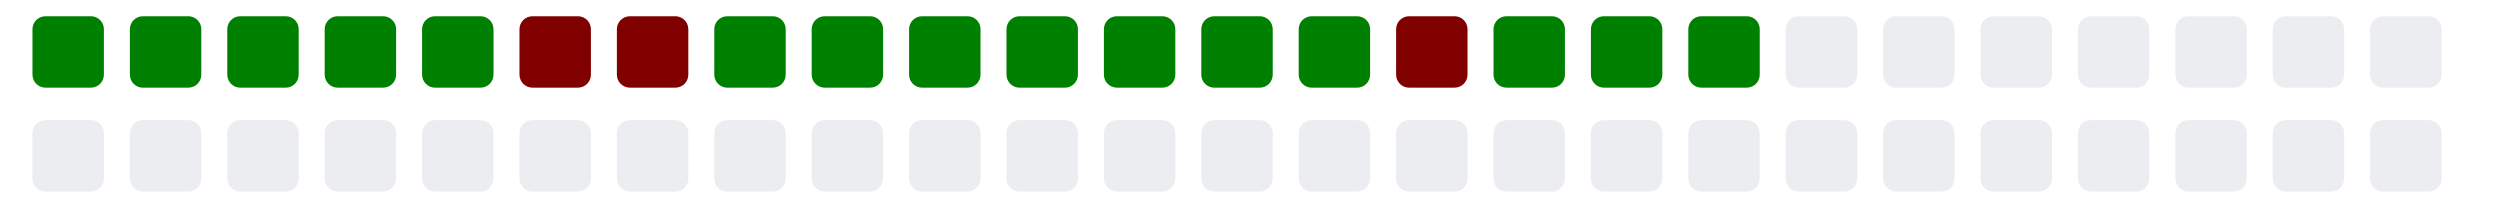
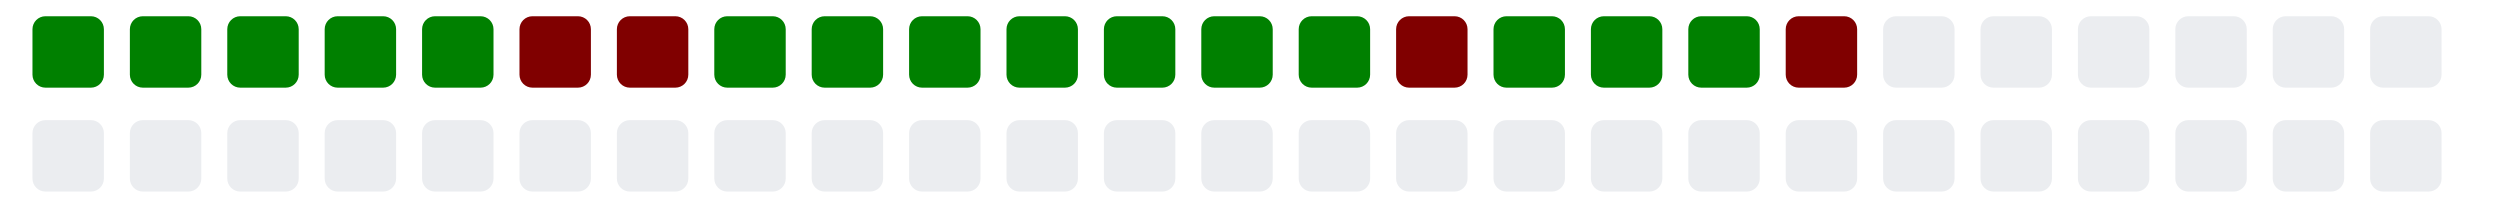
<svg xmlns="http://www.w3.org/2000/svg" viewBox="0 0 385 11" width="385" height="32">
  <g>
    <rect class="day" x="5" y="-8" width="11" height="11" fill="#008000" rx="2" ry="2" />
    <rect class="day" x="5" y="8" width="11" height="11" fill="#ebedf0" rx="2" ry="2" />
    <rect class="day" x="20" y="-8" width="11" height="11" fill="#008000" rx="2" ry="2" />
    <rect class="day" x="20" y="8" width="11" height="11" fill="#ebedf0" rx="2" ry="2" />
    <rect class="day" x="35" y="-8" width="11" height="11" fill="#008000" rx="2" ry="2" />
    <rect class="day" x="35" y="8" width="11" height="11" fill="#ebedf0" rx="2" ry="2" />
    <rect class="day" x="50" y="-8" width="11" height="11" fill="#008000" rx="2" ry="2" />
    <rect class="day" x="50" y="8" width="11" height="11" fill="#ebedf0" rx="2" ry="2" />
    <rect class="day" x="65" y="-8" width="11" height="11" fill="#008000" rx="2" ry="2" />
    <rect class="day" x="65" y="8" width="11" height="11" fill="#ebedf0" rx="2" ry="2" />
    <rect class="day" x="80" y="-8" width="11" height="11" fill="#800000" rx="2" ry="2" />
    <rect class="day" x="80" y="8" width="11" height="11" fill="#ebedf0" rx="2" ry="2" />
    <rect class="day" x="95" y="-8" width="11" height="11" fill="#800000" rx="2" ry="2" />
    <rect class="day" x="95" y="8" width="11" height="11" fill="#ebedf0" rx="2" ry="2" />
    <rect class="day" x="110" y="-8" width="11" height="11" fill="#008000" rx="2" ry="2" />
    <rect class="day" x="110" y="8" width="11" height="11" fill="#ebedf0" rx="2" ry="2" />
    <rect class="day" x="125" y="-8" width="11" height="11" fill="#008000" rx="2" ry="2" />
    <rect class="day" x="125" y="8" width="11" height="11" fill="#ebedf0" rx="2" ry="2" />
    <rect class="day" x="140" y="-8" width="11" height="11" fill="#008000" rx="2" ry="2" />
    <rect class="day" x="140" y="8" width="11" height="11" fill="#ebedf0" rx="2" ry="2" />
    <rect class="day" x="155" y="-8" width="11" height="11" fill="#008000" rx="2" ry="2" />
    <rect class="day" x="155" y="8" width="11" height="11" fill="#ebedf0" rx="2" ry="2" />
    <rect class="day" x="170" y="-8" width="11" height="11" fill="#008000" rx="2" ry="2" />
    <rect class="day" x="170" y="8" width="11" height="11" fill="#ebedf0" rx="2" ry="2" />
    <rect class="day" x="185" y="-8" width="11" height="11" fill="#008000" rx="2" ry="2" />
    <rect class="day" x="185" y="8" width="11" height="11" fill="#ebedf0" rx="2" ry="2" />
    <rect class="day" x="200" y="-8" width="11" height="11" fill="#008000" rx="2" ry="2" />
    <rect class="day" x="200" y="8" width="11" height="11" fill="#ebedf0" rx="2" ry="2" />
    <rect class="day" x="215" y="-8" width="11" height="11" fill="#800000" rx="2" ry="2" />
    <rect class="day" x="215" y="8" width="11" height="11" fill="#ebedf0" rx="2" ry="2" />
    <rect class="day" x="230" y="-8" width="11" height="11" fill="#008000" rx="2" ry="2" />
    <rect class="day" x="230" y="8" width="11" height="11" fill="#ebedf0" rx="2" ry="2" />
    <rect class="day" x="245" y="-8" width="11" height="11" fill="#008000" rx="2" ry="2" />
    <rect class="day" x="245" y="8" width="11" height="11" fill="#ebedf0" rx="2" ry="2" />
    <rect class="day" x="260" y="-8" width="11" height="11" fill="#008000" rx="2" ry="2" />
    <rect class="day" x="260" y="8" width="11" height="11" fill="#ebedf0" rx="2" ry="2" />
-     <rect class="day" x="275" y="-8" width="11" height="11" fill="#ebedf0" rx="2" ry="2" />
+     <rect class="day" x="275" y="-8" width="11" height="11" fill="#800000" rx="2" ry="2" />
    <rect class="day" x="275" y="8" width="11" height="11" fill="#ebedf0" rx="2" ry="2" />
    <rect class="day" x="290" y="-8" width="11" height="11" fill="#ebedf0" rx="2" ry="2" />
    <rect class="day" x="290" y="8" width="11" height="11" fill="#ebedf0" rx="2" ry="2" />
    <rect class="day" x="305" y="-8" width="11" height="11" fill="#ebedf0" rx="2" ry="2" />
    <rect class="day" x="305" y="8" width="11" height="11" fill="#ebedf0" rx="2" ry="2" />
    <rect class="day" x="320" y="-8" width="11" height="11" fill="#ebedf0" rx="2" ry="2" />
    <rect class="day" x="320" y="8" width="11" height="11" fill="#ebedf0" rx="2" ry="2" />
    <rect class="day" x="335" y="-8" width="11" height="11" fill="#ebedf0" rx="2" ry="2" />
    <rect class="day" x="335" y="8" width="11" height="11" fill="#ebedf0" rx="2" ry="2" />
    <rect class="day" x="350" y="-8" width="11" height="11" fill="#ebedf0" rx="2" ry="2" />
    <rect class="day" x="350" y="8" width="11" height="11" fill="#ebedf0" rx="2" ry="2" />
    <rect class="day" x="365" y="-8" width="11" height="11" fill="#ebedf0" rx="2" ry="2" />
    <rect class="day" x="365" y="8" width="11" height="11" fill="#ebedf0" rx="2" ry="2" />
  </g>
</svg>
